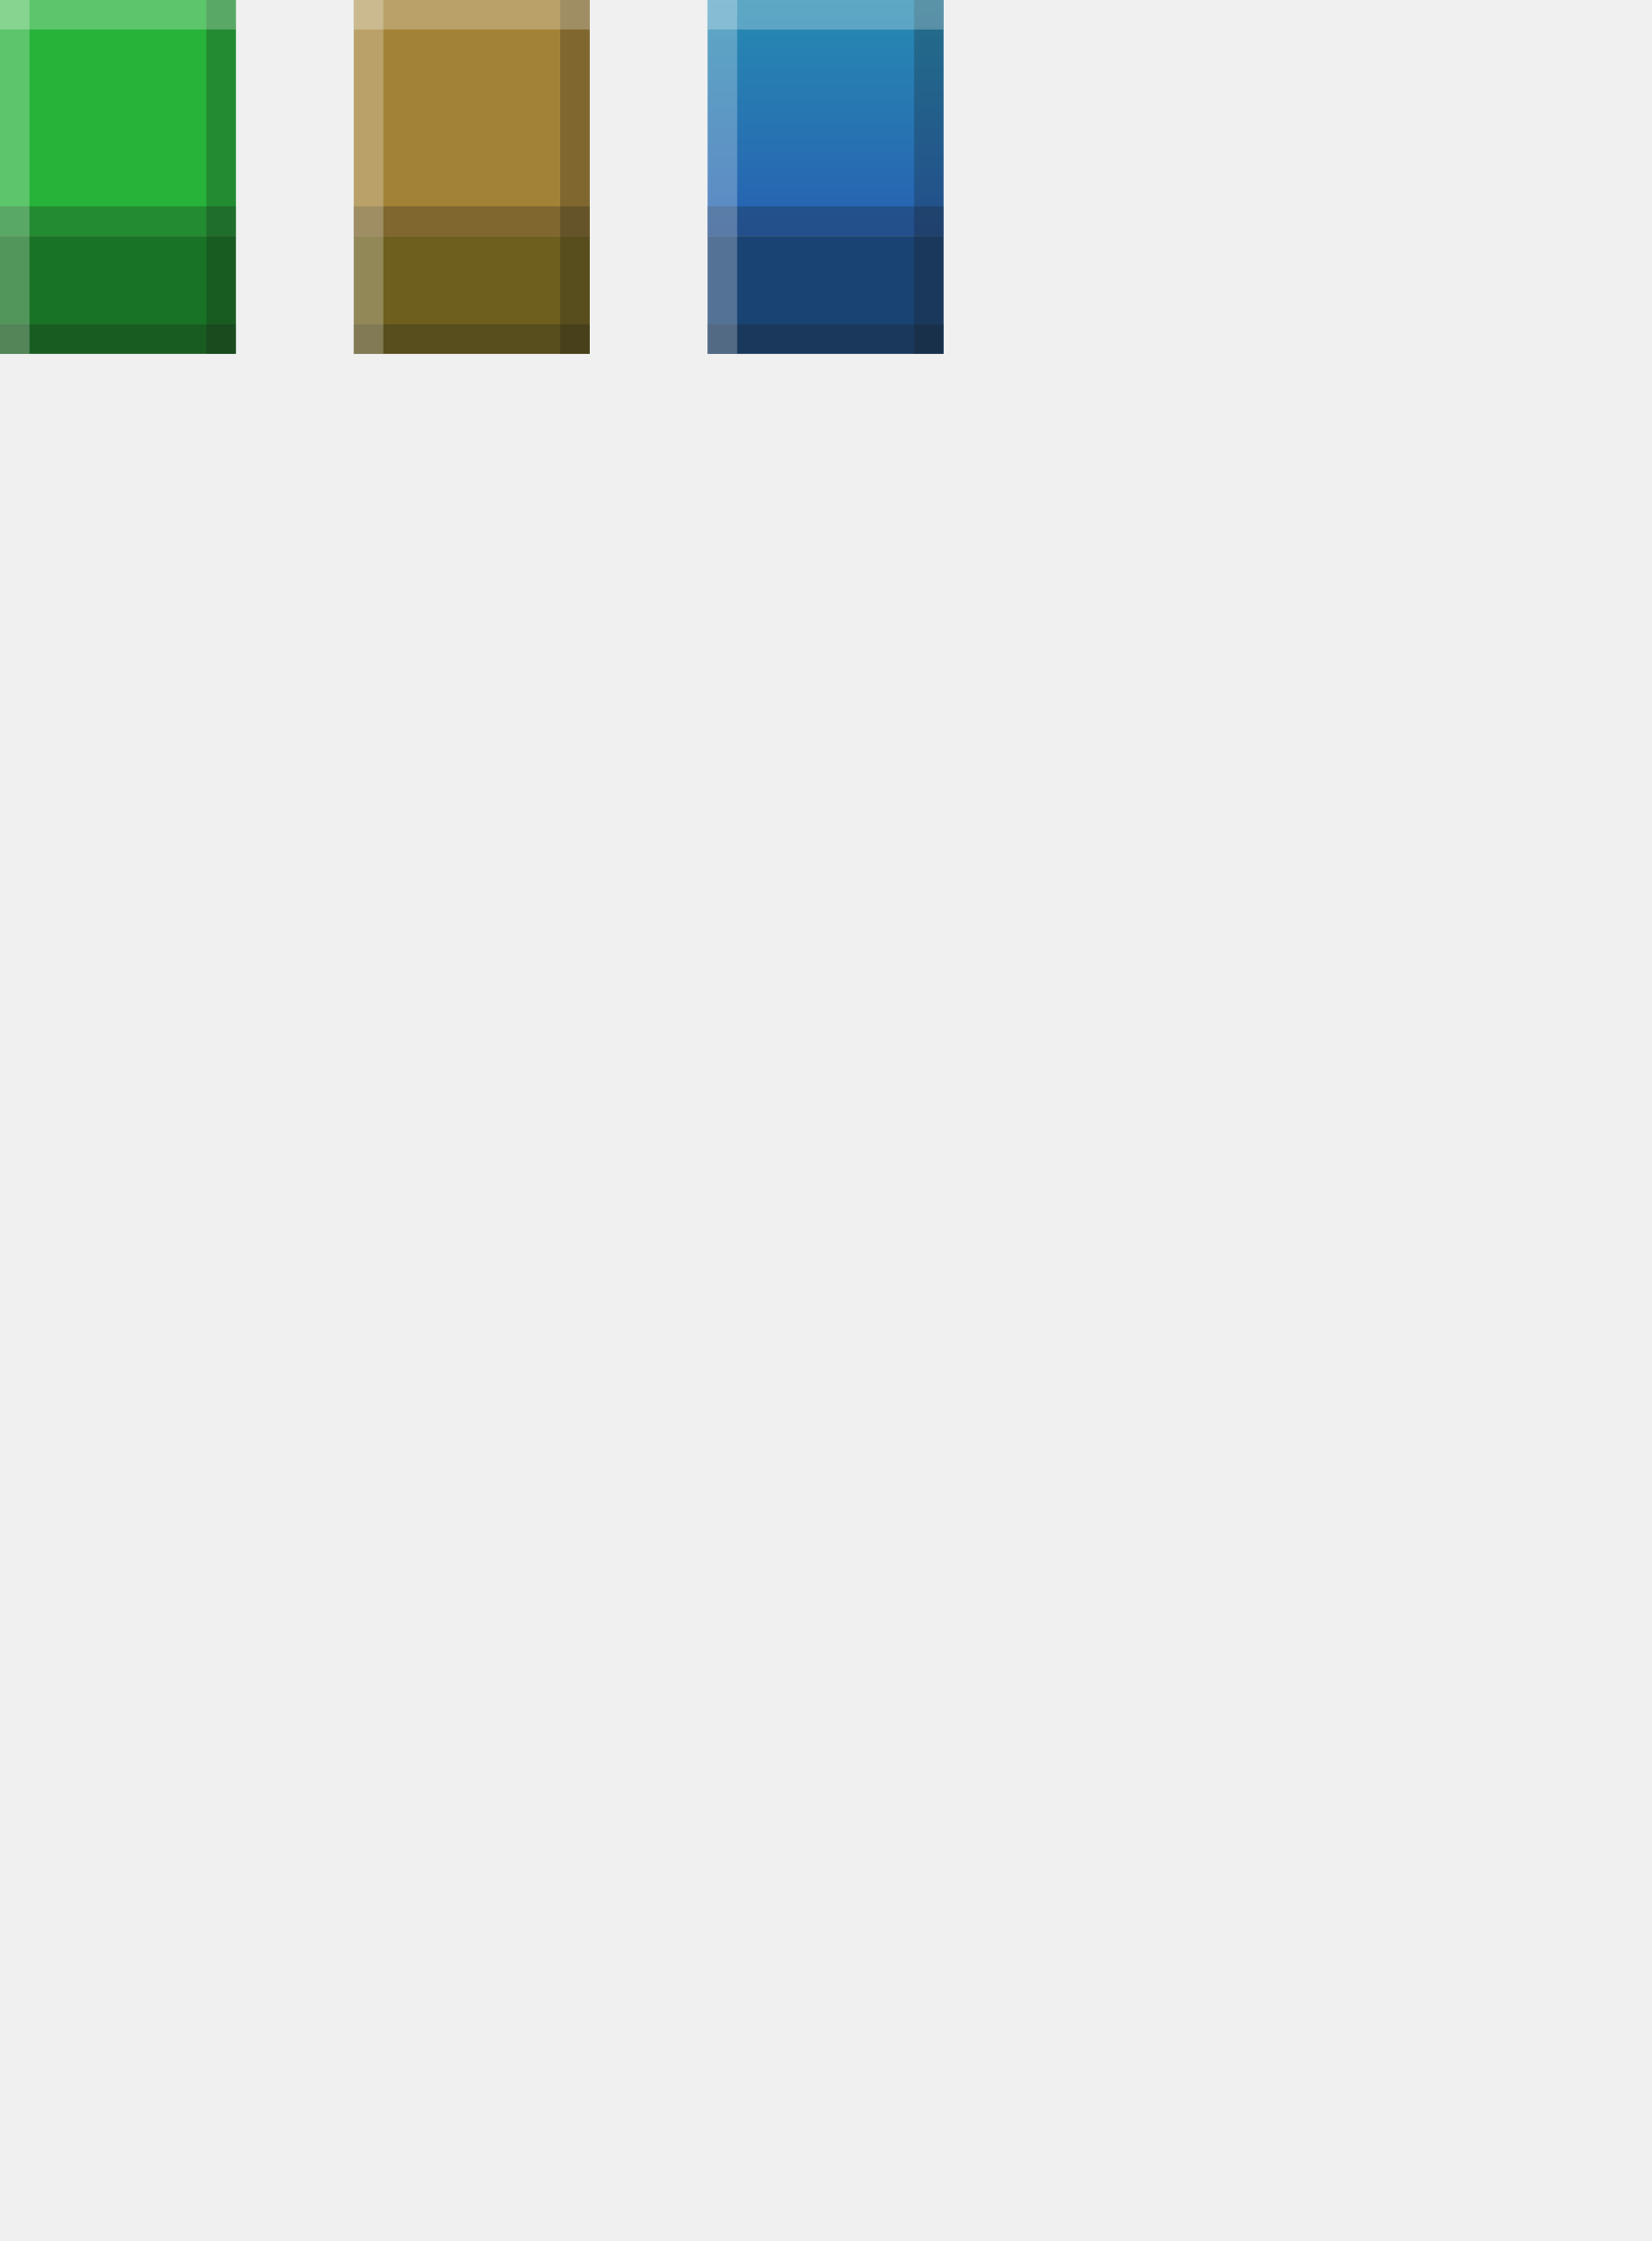
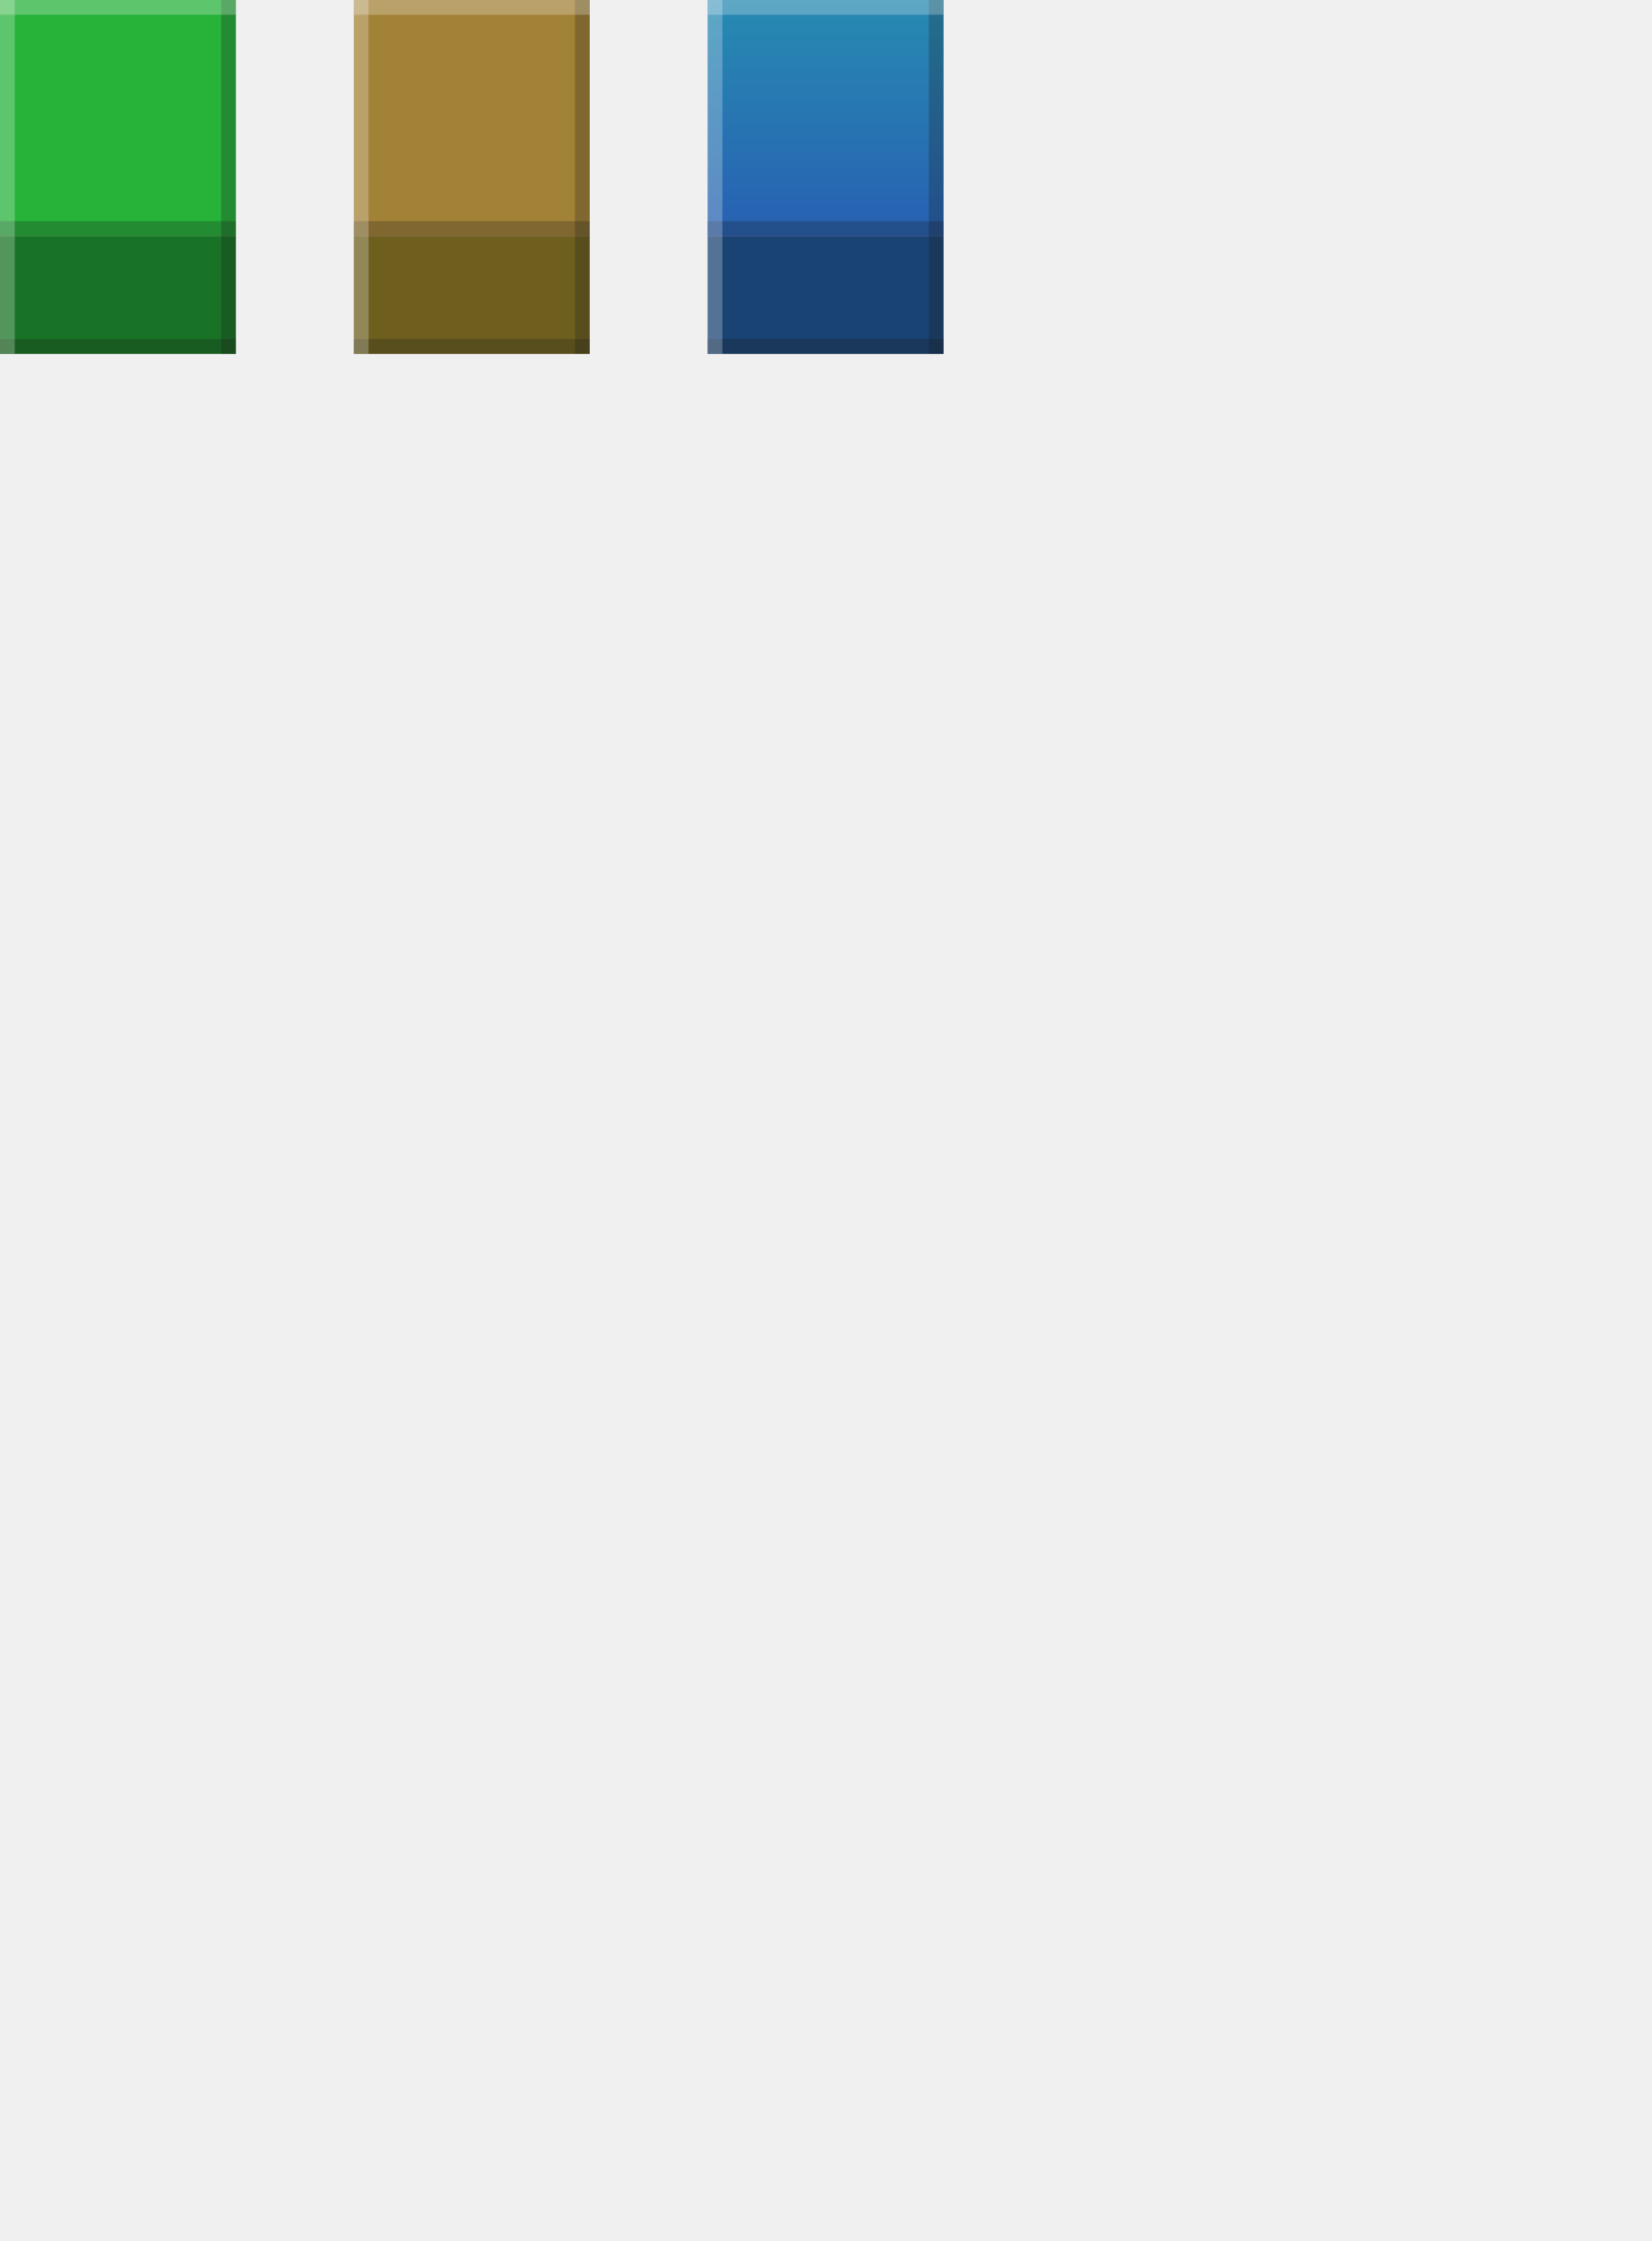
- <svg xmlns="http://www.w3.org/2000/svg" xmlns:ns1="http://www.openswatchbook.org/uri/2009/osb" xmlns:xlink="http://www.w3.org/1999/xlink" width="350" height="475" viewBox="0 0 92.604 125.677" version="1.1" id="svg8">
+ <svg xmlns="http://www.w3.org/2000/svg" xmlns:ns1="http://www.openswatchbook.org/uri/2009/osb" xmlns:xlink="http://www.w3.org/1999/xlink" width="448" height="608" viewBox="0 0 118.533 160.867" version="1.1" id="svg8">
  <defs id="defs2">
    <linearGradient id="linearGradient5993">
      <stop id="stop5989" offset="0" style="stop-color:#2760b2;stop-opacity:1;" />
      <stop id="stop5991" offset="1" style="stop-color:#278bb2;stop-opacity:1" />
    </linearGradient>
    <linearGradient ns1:paint="solid" id="linearGradient4520">
      <stop id="stop4518" offset="0" style="stop-color:#f1e1bf;stop-opacity:1;" />
    </linearGradient>
    <linearGradient ns1:paint="solid" id="linearGradient4514">
      <stop id="stop4512" offset="0" style="stop-color:#000000;stop-opacity:1;" />
    </linearGradient>
-     <linearGradient gradientUnits="userSpaceOnUse" y2="171.323" x2="46.302" y1="184.552" x1="46.302" id="linearGradient5997" xlink:href="#linearGradient5993" />
+     <linearGradient gradientTransform="matrix(1.28,0,0,1.279999,-2.5112495e-6,-83.15989)" gradientUnits="userSpaceOnUse" y2="171.323" x2="46.302" y1="184.552" x1="46.302" id="linearGradient5997" xlink:href="#linearGradient5993" />
  </defs>
-   <g transform="translate(0,-171.3229)" id="layer1">
-     <rect y="171.323" x="0" height="13.229" width="13.229" id="rect4510" style="opacity:1;fill:#27b23a;fill-opacity:1;stroke:none;stroke-width:0.265;stroke-linecap:butt;stroke-linejoin:miter;stroke-miterlimit:4;stroke-dasharray:none;stroke-opacity:1" />
-     <rect y="184.552" x="0" height="6.615" width="13.229" id="rect4524" style="opacity:1;fill:#197326;fill-opacity:1;stroke:none;stroke-width:0.265;stroke-linecap:butt;stroke-linejoin:miter;stroke-miterlimit:4;stroke-dasharray:none;stroke-opacity:1" />
-     <rect y="171.323" x="19.844" height="13.229" width="13.229" id="rect4510-6" style="opacity:1;fill:#a28237;fill-opacity:1;stroke:none;stroke-width:0.265;stroke-linecap:butt;stroke-linejoin:miter;stroke-miterlimit:4;stroke-dasharray:none;stroke-opacity:1" />
-     <rect y="184.552" x="19.844" height="6.615" width="13.229" id="rect4524-4" style="opacity:1;fill:#6e5f1e;fill-opacity:1;stroke:none;stroke-width:0.265;stroke-linecap:butt;stroke-linejoin:miter;stroke-miterlimit:4;stroke-dasharray:none;stroke-opacity:1" />
-     <rect y="171.323" x="39.688" height="13.229" width="13.229" id="rect4510-5" style="opacity:1;fill:url(#linearGradient5997);fill-opacity:1;stroke:none;stroke-width:0.265;stroke-linecap:butt;stroke-linejoin:miter;stroke-miterlimit:4;stroke-dasharray:none;stroke-opacity:1" />
-     <rect y="184.552" x="39.688" height="6.615" width="13.229" id="rect4524-3" style="opacity:1;fill:#194373;fill-opacity:1;stroke:none;stroke-width:0.265;stroke-linecap:butt;stroke-linejoin:miter;stroke-miterlimit:4;stroke-dasharray:none;stroke-opacity:1" />
-     <g id="g891">
-       <rect style="opacity:1;fill:#1a1a1a;fill-opacity:0.251;stroke:none;stroke-width:0.187;stroke-linecap:butt;stroke-linejoin:miter;stroke-miterlimit:4;stroke-dasharray:none;stroke-opacity:1" id="rect837" width="1.654" height="19.844" x="11.576" y="171.323" />
-       <rect style="opacity:1;fill:#1a1a1a;fill-opacity:0.251;stroke:none;stroke-width:0.187;stroke-linecap:butt;stroke-linejoin:miter;stroke-miterlimit:4;stroke-dasharray:none;stroke-opacity:1" id="rect839" width="13.229" height="1.654" x="7.6911607e-007" y="189.513" />
-       <rect style="opacity:1;fill:#1a1a1a;fill-opacity:0.251;stroke:none;stroke-width:0.187;stroke-linecap:butt;stroke-linejoin:miter;stroke-miterlimit:4;stroke-dasharray:none;stroke-opacity:1" id="rect839-2" width="13.229" height="1.654" x="-1.6911635e-007" y="182.898" />
-       <rect style="opacity:1;fill:#ffffff;fill-opacity:0.251;stroke:none;stroke-width:0.187;stroke-linecap:butt;stroke-linejoin:miter;stroke-miterlimit:4;stroke-dasharray:none;stroke-opacity:1" id="rect837-0" width="1.654" height="19.844" x="-1.7763568e-015" y="171.323" />
-       <rect style="opacity:1;fill:#ffffff;fill-opacity:0.251;stroke:none;stroke-width:0.187;stroke-linecap:butt;stroke-linejoin:miter;stroke-miterlimit:4;stroke-dasharray:none;stroke-opacity:1" id="rect839-2-0" width="13.229" height="1.654" x="-1.5367434e-007" y="171.323" />
+   <g transform="translate(0,-136.1333)" id="layer1">
+     <rect y="136.133" x="0" height="16.933" width="16.933" id="rect4510" style="display:inline;opacity:1;fill:#27b23a;fill-opacity:1;stroke:none;stroke-width:0.339;stroke-linecap:butt;stroke-linejoin:miter;stroke-miterlimit:4;stroke-dasharray:none;stroke-opacity:1" />
+     <rect y="153.067" x="0" height="8.467" width="16.933" id="rect4524" style="display:inline;opacity:1;fill:#197326;fill-opacity:1;stroke:none;stroke-width:0.339;stroke-linecap:butt;stroke-linejoin:miter;stroke-miterlimit:4;stroke-dasharray:none;stroke-opacity:1" />
+     <rect y="136.133" x="25.4" height="16.933" width="16.933" id="rect4510-6" style="display:inline;opacity:1;fill:#a28237;fill-opacity:1;stroke:none;stroke-width:0.339;stroke-linecap:butt;stroke-linejoin:miter;stroke-miterlimit:4;stroke-dasharray:none;stroke-opacity:1" />
+     <rect y="153.067" x="25.4" height="8.467" width="16.933" id="rect4524-4" style="display:inline;opacity:1;fill:#6e5f1e;fill-opacity:1;stroke:none;stroke-width:0.339;stroke-linecap:butt;stroke-linejoin:miter;stroke-miterlimit:4;stroke-dasharray:none;stroke-opacity:1" />
+     <rect y="136.133" x="50.8" height="16.933" width="16.933" id="rect4510-5" style="display:inline;opacity:1;fill:url(#linearGradient5997);fill-opacity:1;stroke:none;stroke-width:0.339;stroke-linecap:butt;stroke-linejoin:miter;stroke-miterlimit:4;stroke-dasharray:none;stroke-opacity:1" />
+     <rect y="153.067" x="50.8" height="8.467" width="16.933" id="rect4524-3" style="display:inline;opacity:1;fill:#194373;fill-opacity:1;stroke:none;stroke-width:0.339;stroke-linecap:butt;stroke-linejoin:miter;stroke-miterlimit:4;stroke-dasharray:none;stroke-opacity:1" />
+     <g transform="translate(25.4,-2.5239584e-6)" id="g4554">
+       <rect style="opacity:1;fill:#1a1a1a;fill-opacity:0.251;stroke:none;stroke-width:0.169;stroke-linecap:butt;stroke-linejoin:miter;stroke-miterlimit:4;stroke-dasharray:none;stroke-opacity:1" id="rect837" width="1.058" height="25.4" x="-9.525" y="136.133" />
+       <rect style="opacity:1;fill:#1a1a1a;fill-opacity:0.251;stroke:none;stroke-width:0.169;stroke-linecap:butt;stroke-linejoin:miter;stroke-miterlimit:4;stroke-dasharray:none;stroke-opacity:1" id="rect839" width="16.933" height="1.058" x="-25.4" y="160.475" />
+       <rect style="opacity:1;fill:#1a1a1a;fill-opacity:0.251;stroke:none;stroke-width:0.169;stroke-linecap:butt;stroke-linejoin:miter;stroke-miterlimit:4;stroke-dasharray:none;stroke-opacity:1" id="rect839-2" width="16.933" height="1.058" x="-25.4" y="152.008" />
+       <rect style="opacity:1;fill:#ffffff;fill-opacity:0.251;stroke:none;stroke-width:0.169;stroke-linecap:butt;stroke-linejoin:miter;stroke-miterlimit:4;stroke-dasharray:none;stroke-opacity:1" id="rect837-0" width="1.058" height="25.4" x="-25.4" y="136.133" />
+       <rect style="opacity:1;fill:#ffffff;fill-opacity:0.251;stroke:none;stroke-width:0.169;stroke-linecap:butt;stroke-linejoin:miter;stroke-miterlimit:4;stroke-dasharray:none;stroke-opacity:1" id="rect839-2-0" width="16.933" height="1.058" x="-25.4" y="136.133" />
    </g>
-     <g transform="translate(19.84375)" id="g903">
-       <rect y="171.323" x="11.576" height="19.844" width="1.654" id="rect893" style="opacity:1;fill:#1a1a1a;fill-opacity:0.251;stroke:none;stroke-width:0.187;stroke-linecap:butt;stroke-linejoin:miter;stroke-miterlimit:4;stroke-dasharray:none;stroke-opacity:1" />
-       <rect y="189.513" x="7.6911607e-007" height="1.654" width="13.229" id="rect895" style="opacity:1;fill:#1a1a1a;fill-opacity:0.251;stroke:none;stroke-width:0.187;stroke-linecap:butt;stroke-linejoin:miter;stroke-miterlimit:4;stroke-dasharray:none;stroke-opacity:1" />
-       <rect y="182.898" x="-1.6911635e-007" height="1.654" width="13.229" id="rect897" style="opacity:1;fill:#1a1a1a;fill-opacity:0.251;stroke:none;stroke-width:0.187;stroke-linecap:butt;stroke-linejoin:miter;stroke-miterlimit:4;stroke-dasharray:none;stroke-opacity:1" />
-       <rect y="171.323" x="-1.7763568e-015" height="19.844" width="1.654" id="rect899" style="opacity:1;fill:#ffffff;fill-opacity:0.251;stroke:none;stroke-width:0.187;stroke-linecap:butt;stroke-linejoin:miter;stroke-miterlimit:4;stroke-dasharray:none;stroke-opacity:1" />
-       <rect y="171.323" x="-1.5367434e-007" height="1.654" width="13.229" id="rect901" style="opacity:1;fill:#ffffff;fill-opacity:0.251;stroke:none;stroke-width:0.187;stroke-linecap:butt;stroke-linejoin:miter;stroke-miterlimit:4;stroke-dasharray:none;stroke-opacity:1" />
+     <g transform="translate(50.8,-1.4733718e-6)" id="g4554-9">
+       <rect style="opacity:1;fill:#1a1a1a;fill-opacity:0.251;stroke:none;stroke-width:0.169;stroke-linecap:butt;stroke-linejoin:miter;stroke-miterlimit:4;stroke-dasharray:none;stroke-opacity:1" id="rect837-2" width="1.058" height="25.4" x="-9.525" y="136.133" />
+       <rect style="opacity:1;fill:#1a1a1a;fill-opacity:0.251;stroke:none;stroke-width:0.169;stroke-linecap:butt;stroke-linejoin:miter;stroke-miterlimit:4;stroke-dasharray:none;stroke-opacity:1" id="rect839-6" width="16.933" height="1.058" x="-25.4" y="160.475" />
+       <rect style="opacity:1;fill:#1a1a1a;fill-opacity:0.251;stroke:none;stroke-width:0.169;stroke-linecap:butt;stroke-linejoin:miter;stroke-miterlimit:4;stroke-dasharray:none;stroke-opacity:1" id="rect839-2-05" width="16.933" height="1.058" x="-25.4" y="152.008" />
+       <rect style="opacity:1;fill:#ffffff;fill-opacity:0.251;stroke:none;stroke-width:0.169;stroke-linecap:butt;stroke-linejoin:miter;stroke-miterlimit:4;stroke-dasharray:none;stroke-opacity:1" id="rect837-0-9" width="1.058" height="25.4" x="-25.4" y="136.133" />
+       <rect style="opacity:1;fill:#ffffff;fill-opacity:0.251;stroke:none;stroke-width:0.169;stroke-linecap:butt;stroke-linejoin:miter;stroke-miterlimit:4;stroke-dasharray:none;stroke-opacity:1" id="rect839-2-0-7" width="16.933" height="1.058" x="-25.4" y="136.133" />
    </g>
-     <g transform="translate(39.6875)" id="g903-7">
-       <rect y="171.323" x="11.576" height="19.844" width="1.654" id="rect893-6" style="opacity:1;fill:#1a1a1a;fill-opacity:0.251;stroke:none;stroke-width:0.187;stroke-linecap:butt;stroke-linejoin:miter;stroke-miterlimit:4;stroke-dasharray:none;stroke-opacity:1" />
-       <rect y="189.513" x="7.6911607e-007" height="1.654" width="13.229" id="rect895-2" style="opacity:1;fill:#1a1a1a;fill-opacity:0.251;stroke:none;stroke-width:0.187;stroke-linecap:butt;stroke-linejoin:miter;stroke-miterlimit:4;stroke-dasharray:none;stroke-opacity:1" />
-       <rect y="182.898" x="-1.6911635e-007" height="1.654" width="13.229" id="rect897-0" style="opacity:1;fill:#1a1a1a;fill-opacity:0.251;stroke:none;stroke-width:0.187;stroke-linecap:butt;stroke-linejoin:miter;stroke-miterlimit:4;stroke-dasharray:none;stroke-opacity:1" />
-       <rect y="171.323" x="-1.7763568e-015" height="19.844" width="1.654" id="rect899-2" style="opacity:1;fill:#ffffff;fill-opacity:0.251;stroke:none;stroke-width:0.187;stroke-linecap:butt;stroke-linejoin:miter;stroke-miterlimit:4;stroke-dasharray:none;stroke-opacity:1" />
-       <rect y="171.323" x="-1.5367434e-007" height="1.654" width="13.229" id="rect901-0" style="opacity:1;fill:#ffffff;fill-opacity:0.251;stroke:none;stroke-width:0.187;stroke-linecap:butt;stroke-linejoin:miter;stroke-miterlimit:4;stroke-dasharray:none;stroke-opacity:1" />
+     <g transform="translate(76.2,-2.0239584e-6)" id="g4554-2">
+       <rect style="opacity:1;fill:#1a1a1a;fill-opacity:0.251;stroke:none;stroke-width:0.169;stroke-linecap:butt;stroke-linejoin:miter;stroke-miterlimit:4;stroke-dasharray:none;stroke-opacity:1" id="rect837-7" width="1.058" height="25.4" x="-9.525" y="136.133" />
+       <rect style="opacity:1;fill:#1a1a1a;fill-opacity:0.251;stroke:none;stroke-width:0.169;stroke-linecap:butt;stroke-linejoin:miter;stroke-miterlimit:4;stroke-dasharray:none;stroke-opacity:1" id="rect839-8" width="16.933" height="1.058" x="-25.4" y="160.475" />
+       <rect style="opacity:1;fill:#1a1a1a;fill-opacity:0.251;stroke:none;stroke-width:0.169;stroke-linecap:butt;stroke-linejoin:miter;stroke-miterlimit:4;stroke-dasharray:none;stroke-opacity:1" id="rect839-2-5" width="16.933" height="1.058" x="-25.4" y="152.008" />
+       <rect style="opacity:1;fill:#ffffff;fill-opacity:0.251;stroke:none;stroke-width:0.169;stroke-linecap:butt;stroke-linejoin:miter;stroke-miterlimit:4;stroke-dasharray:none;stroke-opacity:1" id="rect837-0-7" width="1.058" height="25.4" x="-25.4" y="136.133" />
+       <rect style="opacity:1;fill:#ffffff;fill-opacity:0.251;stroke:none;stroke-width:0.169;stroke-linecap:butt;stroke-linejoin:miter;stroke-miterlimit:4;stroke-dasharray:none;stroke-opacity:1" id="rect839-2-0-0" width="16.933" height="1.058" x="-25.4" y="136.133" />
    </g>
  </g>
</svg>
